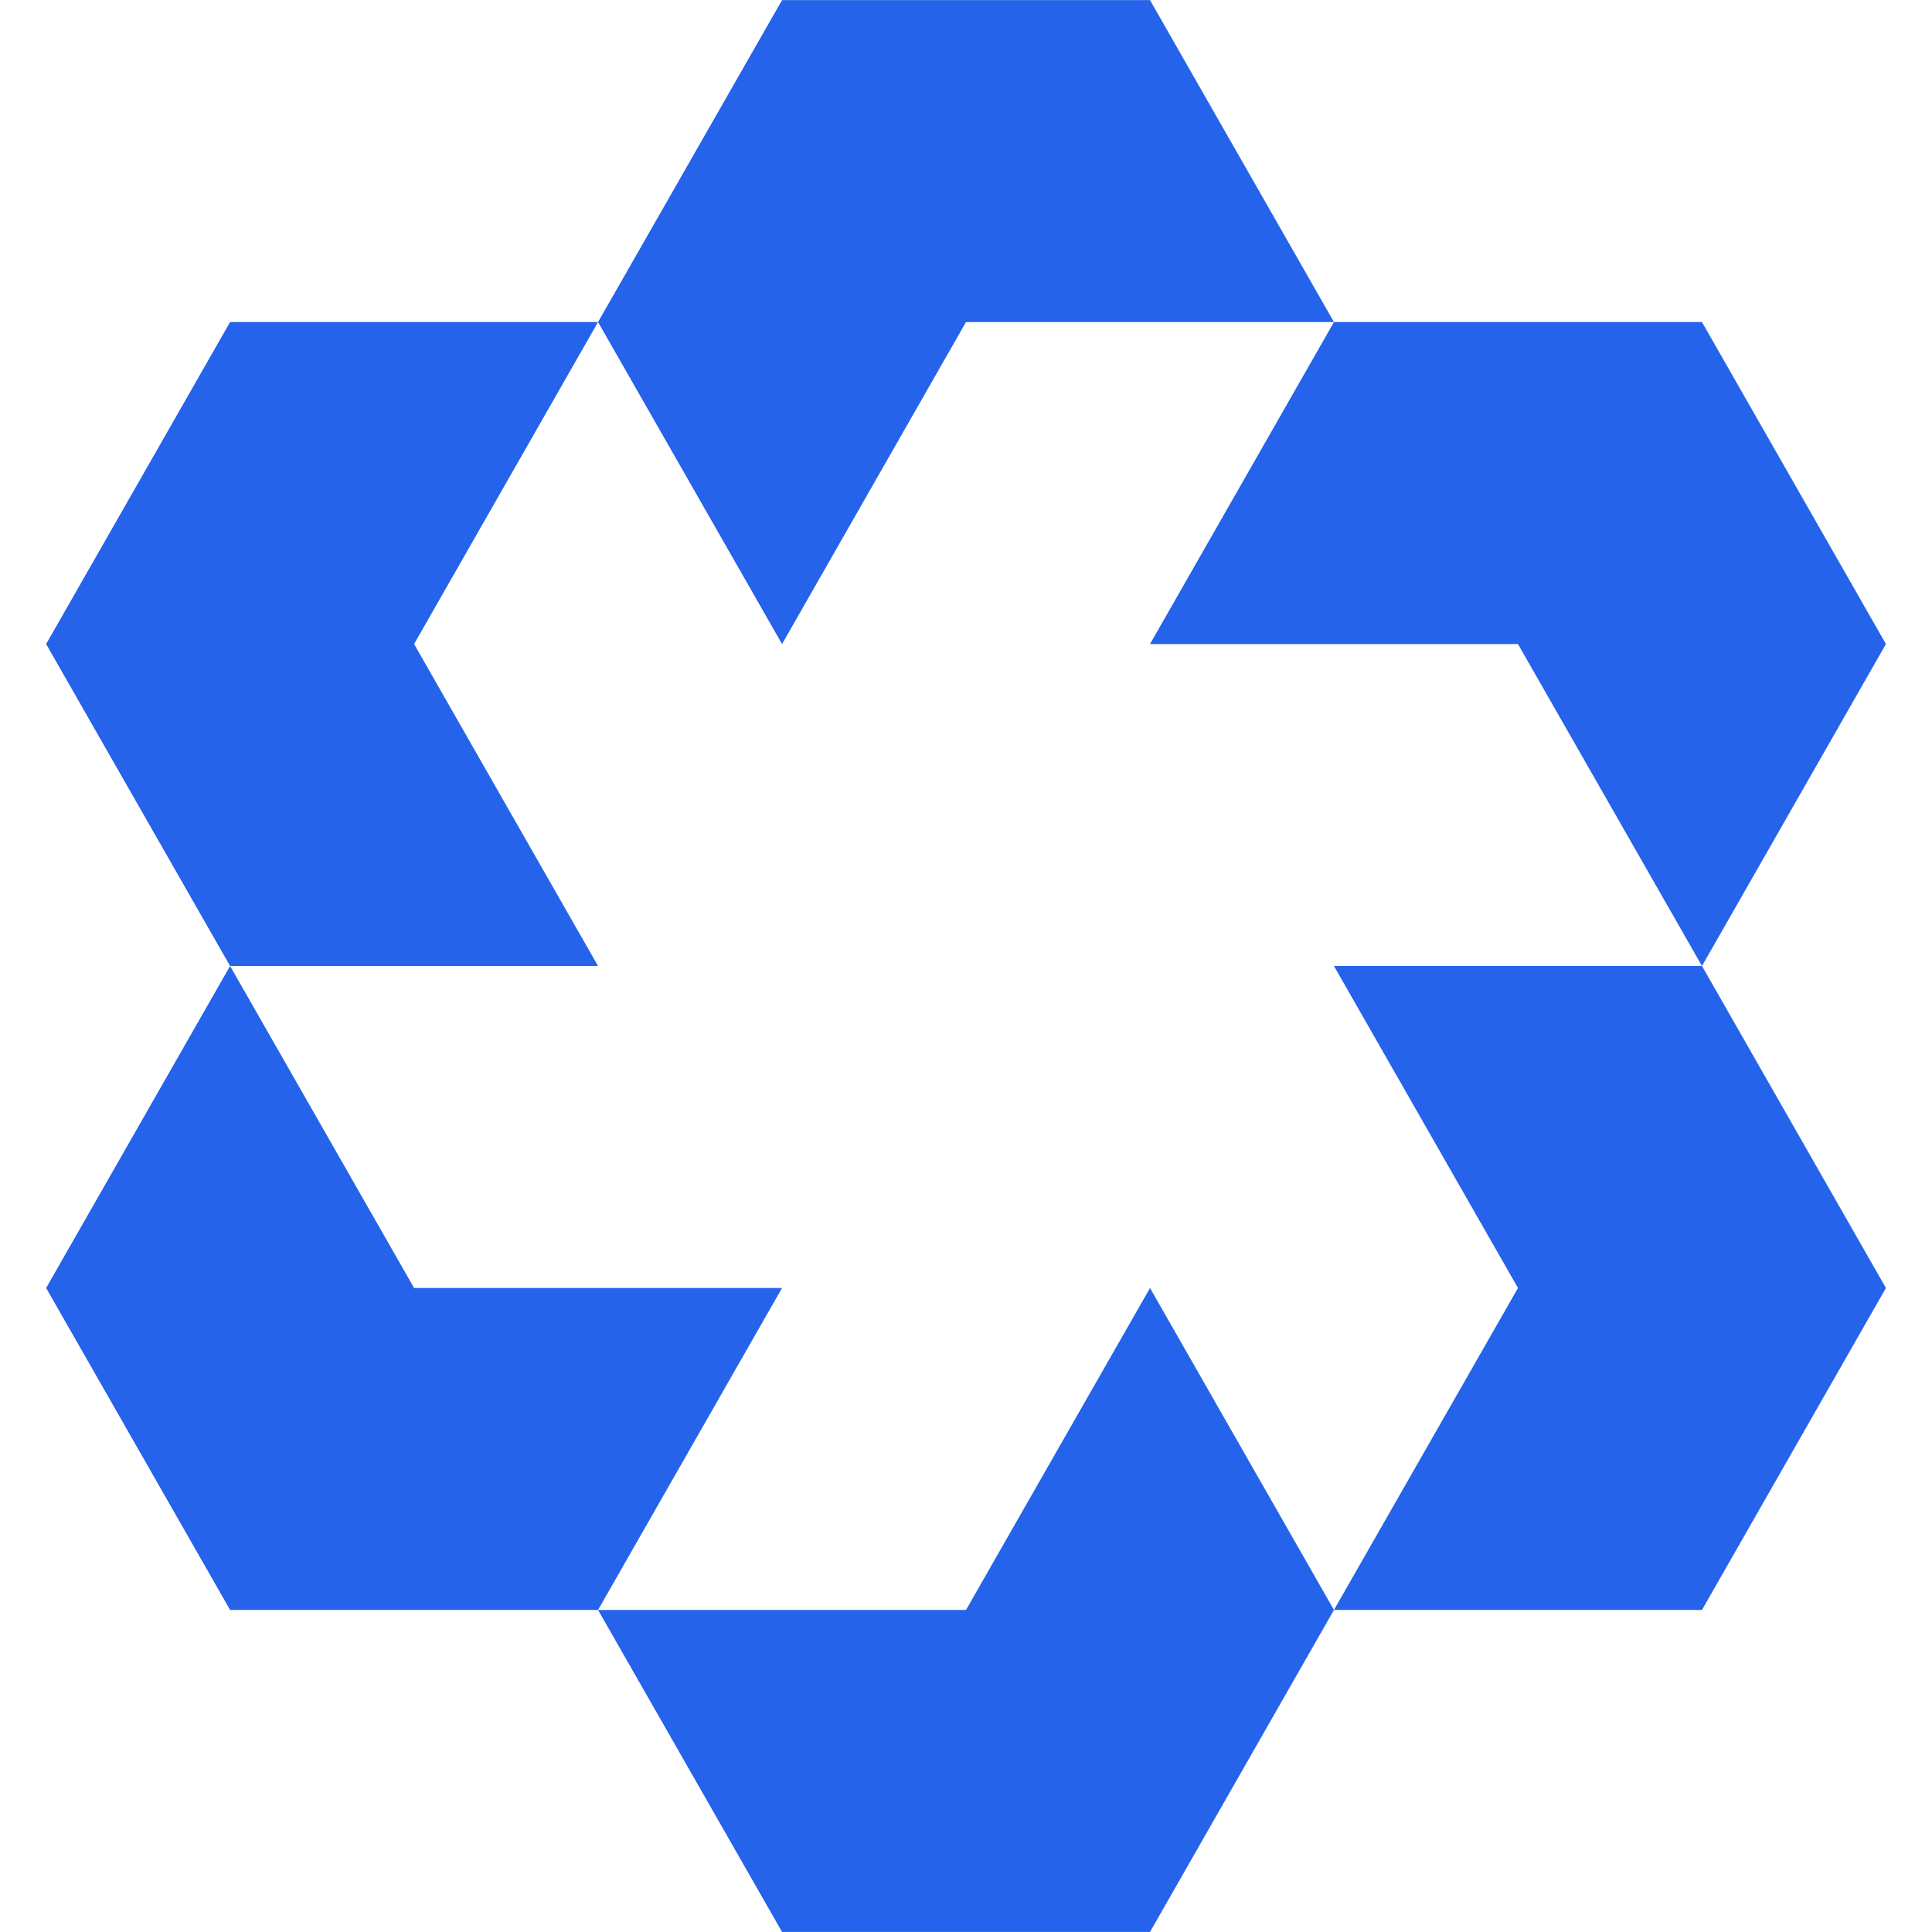
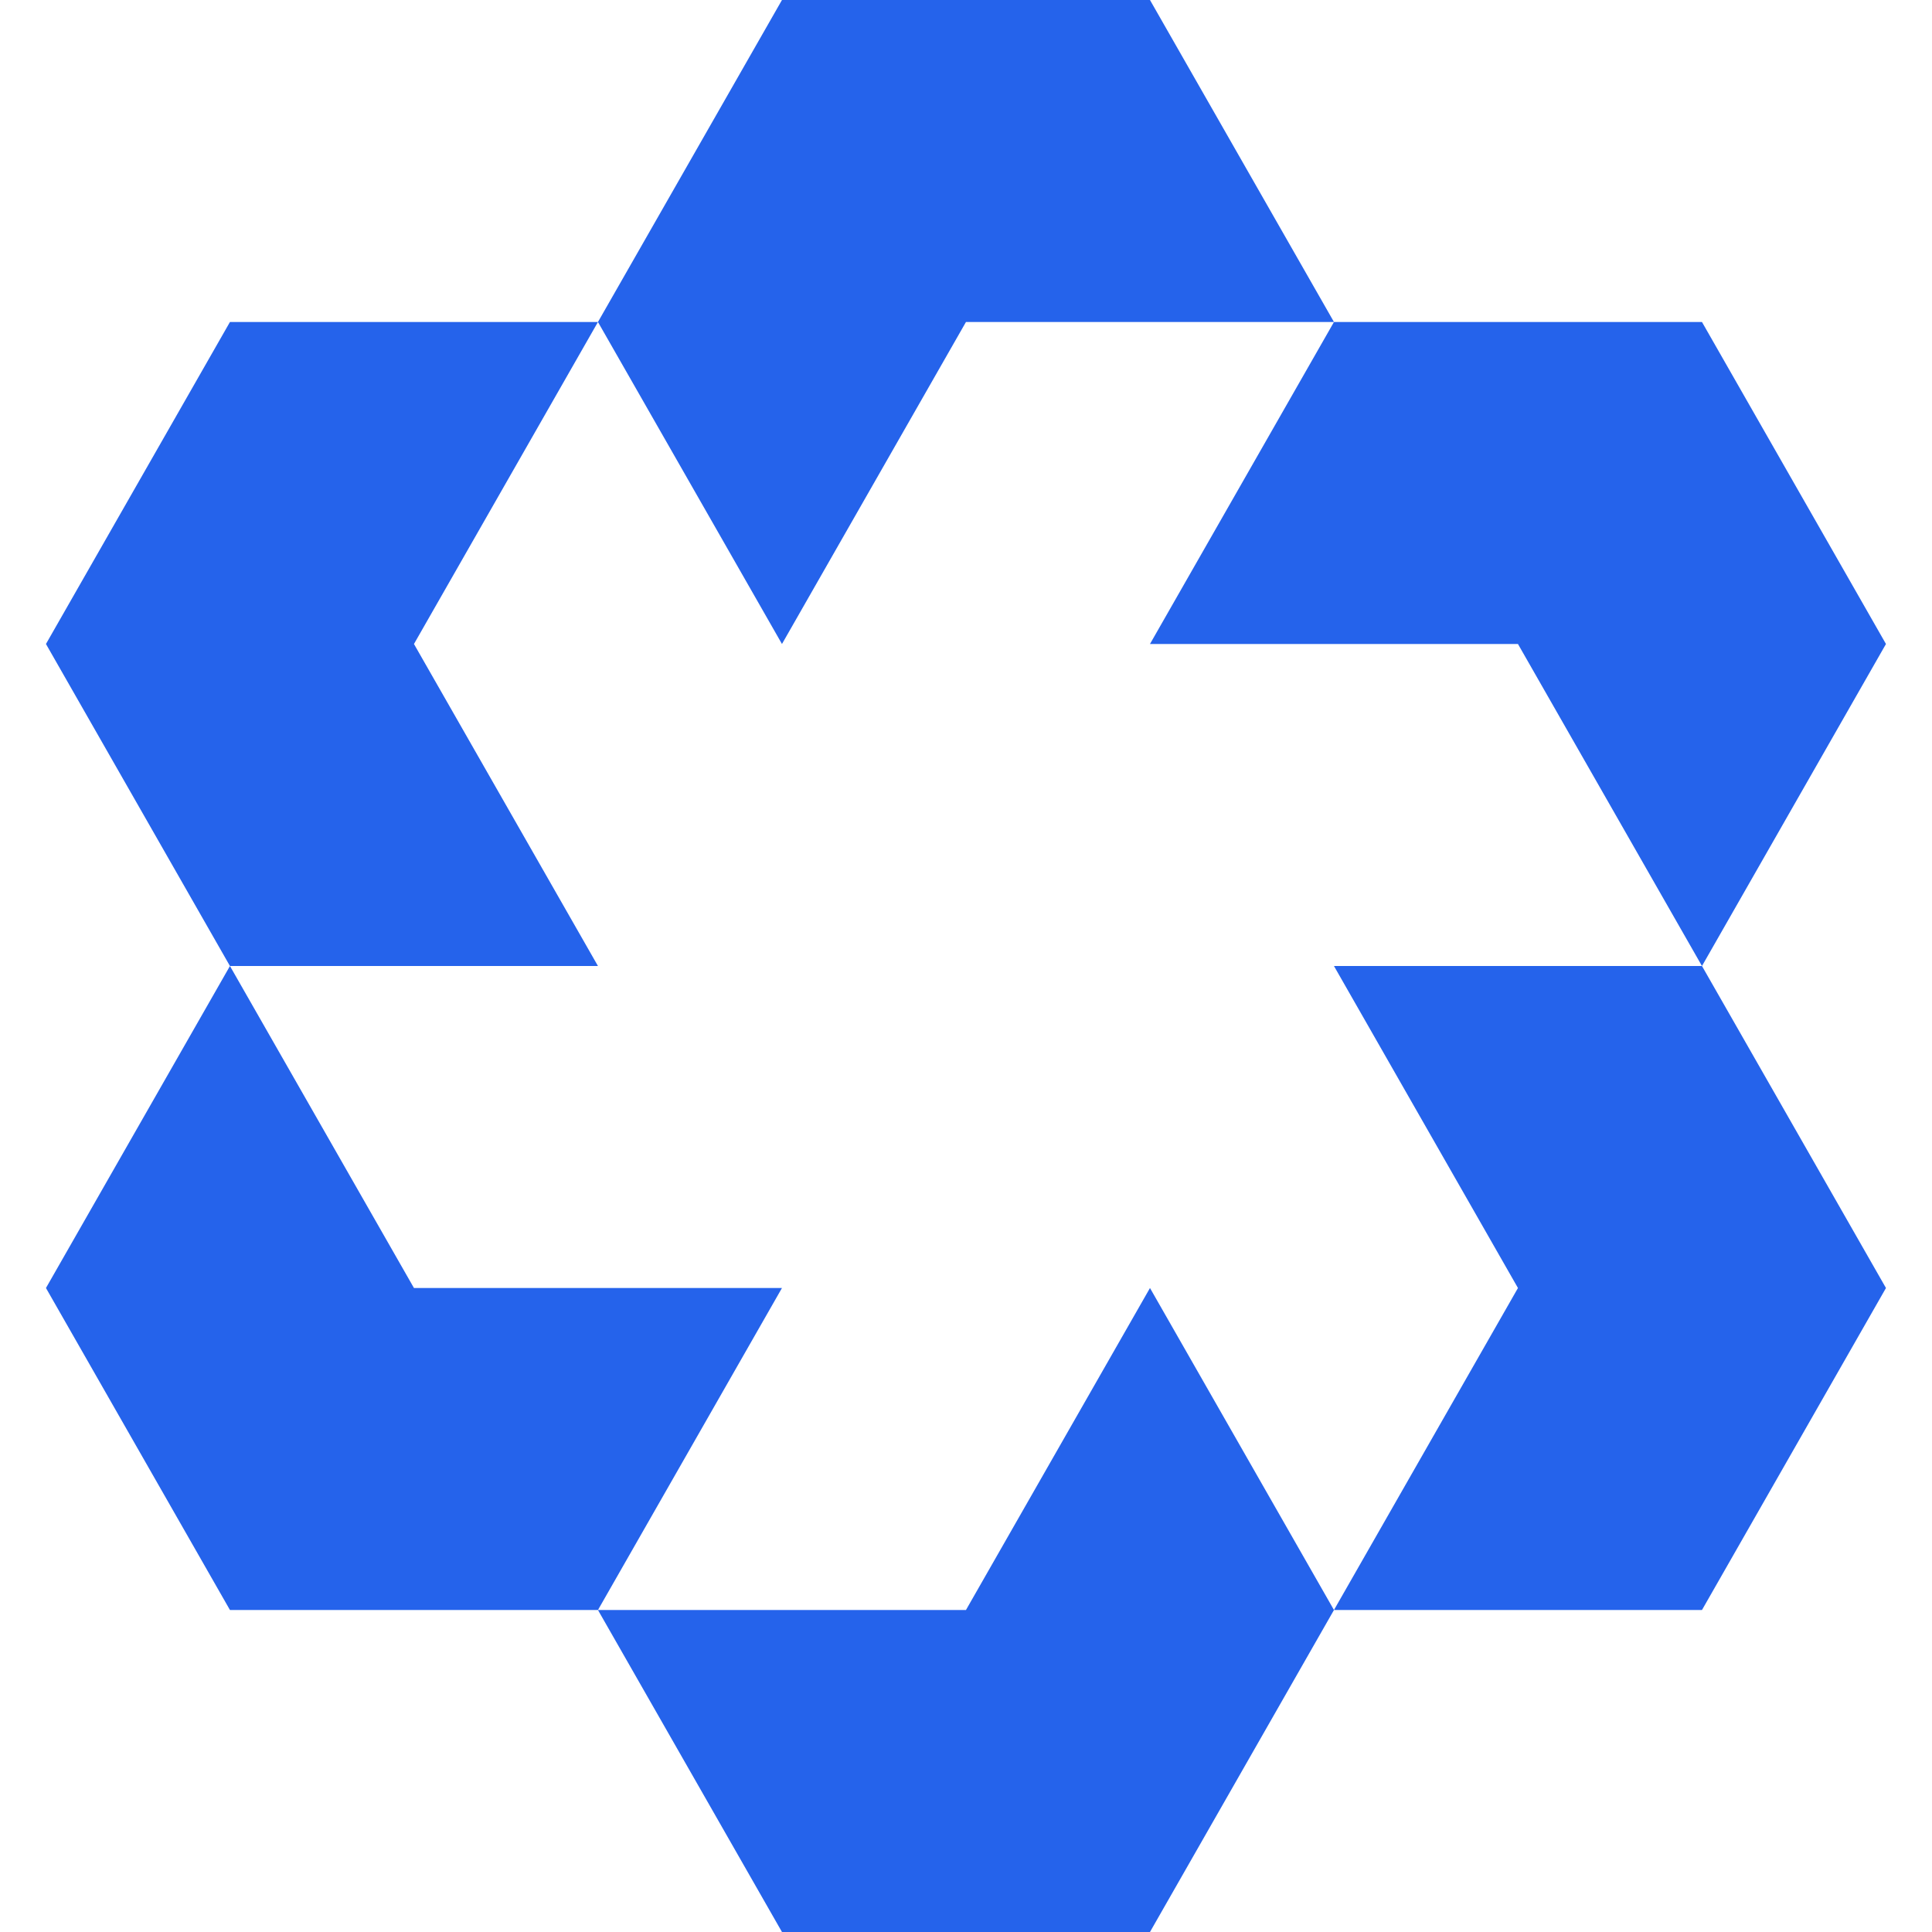
- <svg xmlns="http://www.w3.org/2000/svg" viewBox="2.52 2.52 35.31 35.31" fill="#2563EB">
-   <path d="M16.813 14.291L13.45 8.406L16.813 2.522H23.538L26.9 8.406H20.175L16.813 14.291Z" />
-   <path d="M33.626 20.175L30.263 14.291H23.538L26.9 8.406H33.626L36.988 14.291L33.626 20.175Z" />
-   <path d="M26.9 31.944H33.626L36.988 26.06L33.626 20.175H26.9L30.263 26.06L26.9 31.944Z" />
-   <path d="M13.45 31.944H20.175L23.538 26.06L26.9 31.944L23.538 37.829H16.813L13.45 31.944Z" />
-   <path d="M6.725 20.175H13.45L10.088 14.291L13.45 8.406H6.725L3.363 14.291L6.725 20.175Z" />
-   <path d="M6.725 20.175L3.363 26.06L6.725 31.944H13.45L16.813 26.06H10.088L6.725 20.175Z" />
+ <svg xmlns="http://www.w3.org/2000/svg" viewBox="5.42 5.42 75.877 75.877" fill="#2563EB">
+   <path d="M36.131 30.712L28.904 18.066L36.131 5.42H50.584L57.81 18.066H43.357L36.131 30.712Z" />
+   <path d="M72.263 43.359L65.036 30.712H50.584L57.81 18.066H72.263L79.489 30.712L72.263 43.359Z" />
+   <path d="M57.81 68.651H72.263L79.489 56.005L72.263 43.359H57.81L65.036 56.005L57.81 68.651Z" />
+   <path d="M28.904 68.651H43.357L50.584 56.005L57.81 68.651L50.584 81.297H36.131L28.904 68.651Z" />
+   <path d="M14.451 43.359H28.904L21.678 30.712L28.904 18.066H14.451L7.225 30.712L14.451 43.359Z" />
+   <path d="M14.451 43.359L7.225 56.005L14.451 68.651H28.904L36.131 56.005H21.678L14.451 43.359Z" />
</svg>
